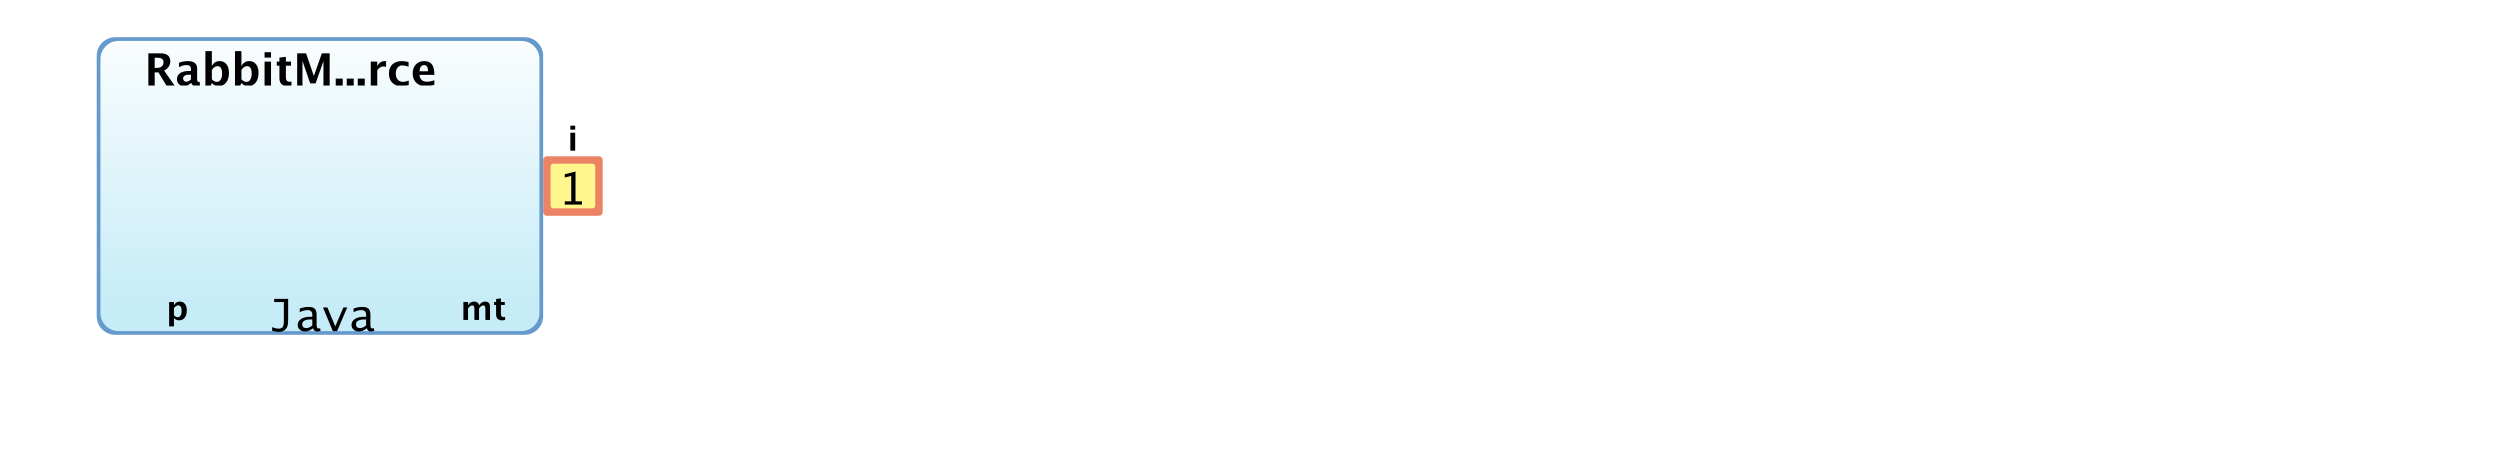
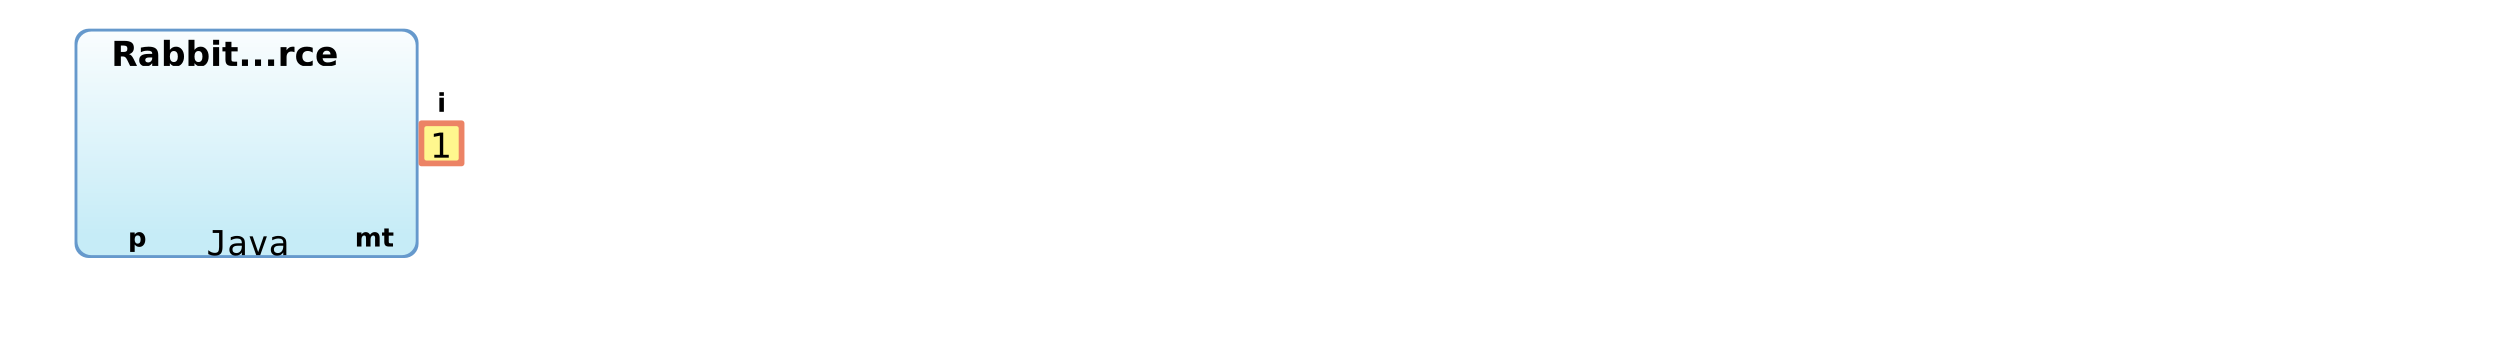
<svg xmlns="http://www.w3.org/2000/svg" style="fill-opacity:1; color-rendering:auto; color-interpolation:auto; text-rendering:auto; stroke:black; stroke-linecap:square; stroke-miterlimit:10; shape-rendering:auto; stroke-opacity:1; fill:black; stroke-dasharray:none; font-weight:normal; stroke-width:1; font-family:'Dialog'; font-style:normal; stroke-linejoin:miter; font-size:12; stroke-dashoffset:0; image-rendering:auto;">
  <defs id="genericDefs" />
  <g>
    <defs id="defs1">
      <linearGradient x1="26" gradientUnits="userSpaceOnUse" x2="26" y1="10" y2="82" id="linearGradient1" spreadMethod="pad">
        <stop style="stop-opacity:1; stop-color:rgb(250,253,254);" offset="0%" />
        <stop style="stop-opacity:1; stop-color:rgb(198,236,247);" offset="100%" />
      </linearGradient>
      <clipPath clipPathUnits="userSpaceOnUse" id="clipPath1">
        <path d="M38.8 11 L133.2 11 L133.2 23 L38.8 23 L38.8 11 Z" />
      </clipPath>
    </defs>
    <g style="fill:rgb(0,0,0); fill-opacity:0; stroke-opacity:0; stroke:rgb(0,0,0);">
-       <rect x="0" width="672" height="100" y="0" style="stroke:none;" />
+       <rect x="0" width="872" height="100" y="0" style="stroke:none;" />
    </g>
    <g style="fill:rgb(102,153,204); stroke:rgb(102,153,204);">
      <rect x="26" y="10" width="120" style="stroke:none;" rx="5" ry="5" height="80" />
      <rect x="27" y="11" width="118" style="fill:url(#linearGradient1); stroke:none;" rx="4.875" ry="4.875" height="78" />
    </g>
    <g style="font-family:sans-serif; font-weight:bold;">
-       <path d="M39.878 23 L39.878 14.328 L43.128 14.328 Q45.769 14.328 45.769 16.484 Q45.769 17.281 45.323 17.938 Q44.878 18.594 44.097 18.953 L46.925 23 L44.737 23 L42.581 19.453 L41.581 19.453 L41.581 23 L39.878 23 ZM41.581 18.266 L42.003 18.266 Q43.956 18.266 43.956 16.672 Q43.956 15.516 42.206 15.516 L41.581 15.516 L41.581 18.266 ZM51.314 22.312 Q50.454 23.141 49.454 23.141 Q48.611 23.141 48.087 22.625 Q47.564 22.109 47.564 21.297 Q47.564 20.234 48.415 19.656 Q49.267 19.078 50.861 19.078 L51.314 19.078 L51.314 18.484 Q51.314 17.484 50.173 17.484 Q49.157 17.484 48.126 18.062 L48.126 16.859 Q49.298 16.422 50.454 16.422 Q52.986 16.422 52.986 18.422 L52.986 21.281 Q52.986 22.031 53.47 22.031 Q53.548 22.031 53.689 22.016 L53.736 22.984 Q53.189 23.141 52.767 23.141 Q51.704 23.141 51.392 22.312 L51.314 22.312 ZM51.314 21.375 L51.314 20.062 L50.907 20.062 Q49.22 20.062 49.22 21.125 Q49.22 21.484 49.462 21.727 Q49.704 21.969 50.064 21.969 Q50.673 21.969 51.314 21.375 ZM55.212 23 L55.212 13.75 L56.947 13.75 L56.947 17.781 Q57.618 16.422 59.056 16.422 Q60.212 16.422 60.876 17.273 Q61.54 18.125 61.54 19.609 Q61.54 21.219 60.79 22.18 Q60.04 23.141 58.79 23.141 Q57.712 23.141 56.947 22.344 L56.634 23 L55.212 23 ZM56.947 21.312 Q57.587 22.016 58.306 22.016 Q58.947 22.016 59.322 21.398 Q59.697 20.781 59.697 19.75 Q59.697 17.781 58.431 17.781 Q57.665 17.781 56.947 18.766 L56.947 21.312 ZM63.163 23 L63.163 13.75 L64.898 13.75 L64.898 17.781 Q65.57 16.422 67.007 16.422 Q68.163 16.422 68.827 17.273 Q69.491 18.125 69.491 19.609 Q69.491 21.219 68.741 22.18 Q67.991 23.141 66.741 23.141 Q65.663 23.141 64.898 22.344 L64.585 23 L63.163 23 ZM64.898 21.312 Q65.538 22.016 66.257 22.016 Q66.898 22.016 67.273 21.398 Q67.648 20.781 67.648 19.75 Q67.648 17.781 66.382 17.781 Q65.616 17.781 64.898 18.766 L64.898 21.312 ZM71.115 23 L71.115 16.562 L72.849 16.562 L72.849 23 L71.115 23 ZM71.115 15.484 L71.115 14.031 L72.849 14.031 L72.849 15.484 L71.115 15.484 ZM78.345 22.969 Q77.72 23.141 77.361 23.141 Q75.111 23.141 75.111 21.031 L75.111 17.656 L74.392 17.656 L74.392 16.562 L75.111 16.562 L75.111 15.484 L76.845 15.281 L76.845 16.562 L78.22 16.562 L78.22 17.656 L76.845 17.656 L76.845 20.812 Q76.845 21.984 77.814 21.984 Q78.032 21.984 78.345 21.906 L78.345 22.969 ZM79.88 23 L79.88 14.328 L82.271 14.328 L84.365 20.422 L86.521 14.328 L88.615 14.328 L88.615 23 L86.943 23 L86.943 16.453 L84.833 22.422 L83.38 22.422 L81.302 16.359 L81.302 23 L79.88 23 ZM90.241 23 L90.241 21.125 L92.116 21.125 L92.116 23 L90.241 23 ZM93.206 23 L93.206 21.125 L95.081 21.125 L95.081 23 L93.206 23 ZM96.171 23 L96.171 21.125 L98.046 21.125 L98.046 23 L96.171 23 ZM99.667 23 L99.667 16.562 L101.402 16.562 L101.402 17.781 Q102.089 16.422 103.464 16.422 Q103.62 16.422 103.777 16.453 L103.777 18 Q103.417 17.859 103.089 17.859 Q102.058 17.859 101.402 18.922 L101.402 23 L99.667 23 ZM109.872 22.859 Q108.794 23.141 107.872 23.141 Q106.341 23.141 105.443 22.234 Q104.544 21.328 104.544 19.781 Q104.544 18.203 105.466 17.312 Q106.388 16.422 108.013 16.422 Q108.794 16.422 109.825 16.672 L109.825 17.922 Q108.763 17.578 108.122 17.578 Q107.341 17.578 106.865 18.18 Q106.388 18.781 106.388 19.766 Q106.388 20.781 106.903 21.391 Q107.419 22 108.263 22 Q109.044 22 109.872 21.656 L109.872 22.859 ZM116.759 22.781 Q115.525 23.141 114.415 23.141 Q112.806 23.141 111.868 22.227 Q110.931 21.312 110.931 19.734 Q110.931 18.234 111.782 17.328 Q112.634 16.422 114.04 16.422 Q115.447 16.422 116.103 17.312 Q116.759 18.203 116.759 20.125 L112.759 20.125 Q112.947 21.969 114.79 21.969 Q115.665 21.969 116.759 21.562 L116.759 22.781 ZM112.743 19.156 L115.056 19.156 Q115.056 17.5 113.993 17.5 Q112.915 17.5 112.743 19.156 Z" style="stroke:none; clip-path:url(#clipPath1);" />
+       <path d="M43.112 18.125 Q43.816 18.125 44.12 17.867 Q44.425 17.609 44.425 17 Q44.425 16.406 44.12 16.148 Q43.816 15.891 43.112 15.891 L42.159 15.891 L42.159 18.125 L43.112 18.125 ZM42.159 19.688 L42.159 23 L39.909 23 L39.909 14.25 L43.347 14.25 Q45.081 14.25 45.886 14.828 Q46.691 15.406 46.691 16.672 Q46.691 17.531 46.269 18.086 Q45.847 18.641 45.003 18.906 Q45.472 19.016 45.839 19.391 Q46.206 19.766 46.581 20.516 L47.8 23 L45.394 23 L44.331 20.828 Q44.003 20.172 43.675 19.93 Q43.347 19.688 42.8 19.688 L42.159 19.688 ZM51.993 20.047 Q51.337 20.047 51.001 20.266 Q50.665 20.484 50.665 20.922 Q50.665 21.328 50.939 21.555 Q51.212 21.781 51.681 21.781 Q52.275 21.781 52.681 21.352 Q53.087 20.922 53.087 20.281 L53.087 20.047 L51.993 20.047 ZM55.197 19.25 L55.197 23 L53.087 23 L53.087 22.031 Q52.665 22.625 52.134 22.898 Q51.603 23.172 50.853 23.172 Q49.822 23.172 49.189 22.578 Q48.556 21.984 48.556 21.031 Q48.556 19.875 49.353 19.336 Q50.15 18.797 51.837 18.797 L53.087 18.797 L53.087 18.641 Q53.087 18.141 52.689 17.906 Q52.29 17.672 51.462 17.672 Q50.79 17.672 50.212 17.805 Q49.634 17.938 49.134 18.219 L49.134 16.609 Q49.806 16.453 50.486 16.367 Q51.165 16.281 51.837 16.281 Q53.618 16.281 54.407 16.977 Q55.197 17.672 55.197 19.25 ZM60.638 21.641 Q61.31 21.641 61.669 21.148 Q62.029 20.656 62.029 19.719 Q62.029 18.781 61.669 18.289 Q61.31 17.797 60.638 17.797 Q59.966 17.797 59.607 18.297 Q59.247 18.797 59.247 19.719 Q59.247 20.656 59.607 21.148 Q59.966 21.641 60.638 21.641 ZM59.247 17.391 Q59.685 16.828 60.208 16.555 Q60.732 16.281 61.419 16.281 Q62.638 16.281 63.411 17.242 Q64.185 18.203 64.185 19.719 Q64.185 21.234 63.411 22.203 Q62.638 23.172 61.419 23.172 Q60.732 23.172 60.208 22.898 Q59.685 22.625 59.247 22.047 L59.247 23 L57.154 23 L57.154 13.875 L59.247 13.875 L59.247 17.391 ZM69.228 21.641 Q69.9 21.641 70.259 21.148 Q70.618 20.656 70.618 19.719 Q70.618 18.781 70.259 18.289 Q69.9 17.797 69.228 17.797 Q68.556 17.797 68.197 18.297 Q67.837 18.797 67.837 19.719 Q67.837 20.656 68.197 21.148 Q68.556 21.641 69.228 21.641 ZM67.837 17.391 Q68.275 16.828 68.798 16.555 Q69.322 16.281 70.009 16.281 Q71.228 16.281 72.001 17.242 Q72.775 18.203 72.775 19.719 Q72.775 21.234 72.001 22.203 Q71.228 23.172 70.009 23.172 Q69.322 23.172 68.798 22.898 Q68.275 22.625 67.837 22.047 L67.837 23 L65.743 23 L65.743 13.875 L67.837 13.875 L67.837 17.391 ZM74.333 16.438 L76.427 16.438 L76.427 23 L74.333 23 L74.333 16.438 ZM74.333 13.875 L76.427 13.875 L76.427 15.594 L74.333 15.594 L74.333 13.875 ZM80.728 14.578 L80.728 16.438 L82.9 16.438 L82.9 17.938 L80.728 17.938 L80.728 20.719 Q80.728 21.172 80.907 21.336 Q81.087 21.5 81.634 21.5 L82.712 21.5 L82.712 23 L80.915 23 Q79.665 23 79.15 22.484 Q78.634 21.969 78.634 20.719 L78.634 17.938 L77.587 17.938 L77.587 16.438 L78.634 16.438 L78.634 14.578 L80.728 14.578 ZM84.386 20.734 L86.495 20.734 L86.495 23 L84.386 23 L84.386 20.734 ZM88.945 20.734 L91.054 20.734 L91.054 23 L88.945 23 L88.945 20.734 ZM93.503 20.734 L95.612 20.734 L95.612 23 L93.503 23 L93.503 20.734 ZM102.734 18.219 Q102.452 18.094 102.179 18.031 Q101.906 17.969 101.624 17.969 Q100.827 17.969 100.39 18.492 Q99.952 19.016 99.952 19.969 L99.952 23 L97.859 23 L97.859 16.438 L99.952 16.438 L99.952 17.516 Q100.359 16.875 100.882 16.578 Q101.406 16.281 102.14 16.281 Q102.234 16.281 102.359 16.289 Q102.484 16.297 102.718 16.328 L102.734 18.219 ZM109.073 16.641 L109.073 18.359 Q108.652 18.062 108.214 17.922 Q107.777 17.781 107.323 17.781 Q106.448 17.781 105.956 18.289 Q105.464 18.797 105.464 19.719 Q105.464 20.641 105.956 21.156 Q106.448 21.672 107.323 21.672 Q107.808 21.672 108.253 21.523 Q108.698 21.375 109.073 21.094 L109.073 22.812 Q108.573 22.984 108.073 23.078 Q107.573 23.172 107.058 23.172 Q105.277 23.172 104.277 22.258 Q103.277 21.344 103.277 19.719 Q103.277 18.094 104.277 17.188 Q105.277 16.281 107.058 16.281 Q107.573 16.281 108.073 16.367 Q108.573 16.453 109.073 16.641 ZM117.437 19.703 L117.437 20.297 L112.531 20.297 Q112.609 21.031 113.062 21.406 Q113.515 21.781 114.343 21.781 Q114.999 21.781 115.695 21.578 Q116.39 21.375 117.124 20.984 L117.124 22.594 Q116.374 22.875 115.632 23.023 Q114.89 23.172 114.14 23.172 Q112.359 23.172 111.374 22.266 Q110.39 21.359 110.39 19.719 Q110.39 18.125 111.359 17.203 Q112.327 16.281 114.031 16.281 Q115.577 16.281 116.507 17.211 Q117.437 18.141 117.437 19.703 ZM115.281 19 Q115.281 18.406 114.929 18.039 Q114.577 17.672 114.015 17.672 Q113.406 17.672 113.023 18.016 Q112.64 18.359 112.546 19 L115.281 19 Z" style="stroke:none; clip-path:url(#clipPath1);" />
    </g>
    <rect width="94.4" x="38.8" height="12.0" id="sdt0" y="11.0" style="stroke-opacity:0; fill-opacity:0;" />
    <g style="font-family:'Monospaced';">
-       <path style="stroke:none;" d="M73.156 88.938 L73.156 87.953 L73.547 88.078 Q74.344 88.344 74.828 88.344 Q75.641 88.344 75.969 87.914 Q76.297 87.484 76.297 86.406 L76.297 81.188 L73.703 81.188 L73.703 80.328 L77.453 80.328 L77.453 85.797 Q77.453 86.938 77.32 87.492 Q77.188 88.047 76.812 88.469 Q76.141 89.219 74.906 89.219 Q74.234 89.219 73.156 88.938 ZM84.121 88.234 Q83.074 89.109 82.027 89.109 Q81.152 89.109 80.59 88.609 Q80.027 88.109 80.027 87.359 Q80.027 86.359 80.91 85.758 Q81.793 85.156 83.231 85.156 L83.949 85.156 L83.949 84.609 Q83.949 83.984 83.621 83.672 Q83.293 83.359 82.652 83.359 Q81.652 83.359 80.574 83.922 L80.574 82.938 Q81.809 82.5 82.902 82.5 Q84.106 82.5 84.606 82.984 Q85.106 83.469 85.106 84.641 L85.106 87.297 Q85.106 87.875 85.231 88.086 Q85.356 88.297 85.684 88.297 Q85.793 88.297 86.059 88.234 L86.152 88.922 Q85.574 89.109 85.277 89.109 Q84.84 89.109 84.559 88.891 Q84.277 88.672 84.121 88.234 ZM83.949 87.484 L83.949 85.875 L83.59 85.875 Q82.402 85.875 81.816 86.195 Q81.231 86.516 81.231 87.156 Q81.231 87.672 81.504 87.93 Q81.777 88.188 82.34 88.188 Q83.09 88.188 83.949 87.484 ZM89.461 89 L86.82 82.641 L88.008 82.641 L90.117 87.734 L92.305 82.641 L93.336 82.641 L90.617 89 L89.461 89 ZM98.582 88.234 Q97.535 89.109 96.488 89.109 Q95.613 89.109 95.051 88.609 Q94.488 88.109 94.488 87.359 Q94.488 86.359 95.371 85.758 Q96.254 85.156 97.691 85.156 L98.41 85.156 L98.41 84.609 Q98.41 83.984 98.082 83.672 Q97.754 83.359 97.113 83.359 Q96.113 83.359 95.035 83.922 L95.035 82.938 Q96.269 82.5 97.363 82.5 Q98.566 82.5 99.066 82.984 Q99.566 83.469 99.566 84.641 L99.566 87.297 Q99.566 87.875 99.691 88.086 Q99.816 88.297 100.144 88.297 Q100.254 88.297 100.519 88.234 L100.613 88.922 Q100.035 89.109 99.738 89.109 Q99.301 89.109 99.019 88.891 Q98.738 88.672 98.582 88.234 ZM98.41 87.484 L98.41 85.875 L98.051 85.875 Q96.863 85.875 96.277 86.195 Q95.691 86.516 95.691 87.156 Q95.691 87.672 95.965 87.93 Q96.238 88.188 96.801 88.188 Q97.551 88.188 98.41 87.484 Z" />
-       <path style="stroke:none;" d="M124.562 86 L124.562 81.172 L125.812 81.172 L125.812 82.078 Q126.375 81.062 127.438 81.062 Q127.984 81.062 128.336 81.328 Q128.688 81.594 128.766 82.078 Q129.438 81.062 130.406 81.062 Q131.719 81.062 131.719 82.531 L131.719 86 L130.469 86 L130.469 82.953 Q130.469 82.094 129.906 82.094 Q129.312 82.094 128.766 82.938 L128.766 86 L127.516 86 L127.516 82.953 Q127.516 82.094 126.938 82.094 Q126.359 82.094 125.812 82.938 L125.812 86 L124.562 86 ZM135.774 85.969 Q135.306 86.109 135.04 86.109 Q133.352 86.109 133.352 84.531 L133.352 81.984 L132.806 81.984 L132.806 81.172 L133.352 81.172 L133.352 80.359 L134.649 80.219 L134.649 81.172 L135.681 81.172 L135.681 81.984 L134.649 81.984 L134.649 84.359 Q134.649 85.25 135.384 85.25 Q135.54 85.25 135.774 85.188 L135.774 85.969 Z" />
+       <path style="stroke:none;" d="M72.641 88.641 L72.641 87.266 Q73.172 87.734 73.742 87.969 Q74.312 88.203 74.922 88.203 Q75.75 88.203 76.086 87.766 Q76.422 87.328 76.422 86.141 L76.422 81.25 L74.188 81.25 L74.188 80.25 L77.609 80.25 L77.609 86.141 Q77.609 87.797 76.984 88.484 Q76.359 89.172 74.922 89.172 Q74.359 89.172 73.805 89.039 Q73.25 88.906 72.641 88.641 ZM83.334 85.703 L82.975 85.703 Q82.037 85.703 81.561 86.031 Q81.084 86.359 81.084 87.016 Q81.084 87.609 81.443 87.938 Q81.803 88.266 82.428 88.266 Q83.318 88.266 83.826 87.648 Q84.334 87.031 84.35 85.938 L84.35 85.703 L83.334 85.703 ZM85.428 85.25 L85.428 89 L84.35 89 L84.35 88.031 Q84.006 88.609 83.482 88.891 Q82.959 89.172 82.209 89.172 Q81.193 89.172 80.6 88.602 Q80.006 88.031 80.006 87.094 Q80.006 86 80.74 85.43 Q81.475 84.859 82.897 84.859 L84.35 84.859 L84.35 84.688 Q84.334 83.906 83.943 83.547 Q83.553 83.188 82.693 83.188 Q82.147 83.188 81.584 83.352 Q81.022 83.516 80.49 83.812 L80.49 82.734 Q81.084 82.5 81.631 82.391 Q82.178 82.281 82.693 82.281 Q83.506 82.281 84.084 82.523 Q84.662 82.766 85.022 83.234 Q85.24 83.531 85.334 83.961 Q85.428 84.391 85.428 85.25 ZM87.043 82.438 L88.152 82.438 L90.059 87.938 L91.965 82.438 L93.09 82.438 L90.762 89 L89.371 89 L87.043 82.438 ZM97.783 85.703 L97.424 85.703 Q96.486 85.703 96.01 86.031 Q95.533 86.359 95.533 87.016 Q95.533 87.609 95.893 87.938 Q96.252 88.266 96.877 88.266 Q97.768 88.266 98.275 87.648 Q98.783 87.031 98.799 85.938 L98.799 85.703 L97.783 85.703 ZM99.877 85.25 L99.877 89 L98.799 89 L98.799 88.031 Q98.455 88.609 97.932 88.891 Q97.408 89.172 96.658 89.172 Q95.643 89.172 95.049 88.602 Q94.455 88.031 94.455 87.094 Q94.455 86 95.189 85.43 Q95.924 84.859 97.346 84.859 L98.799 84.859 L98.799 84.688 Q98.783 83.906 98.393 83.547 Q98.002 83.188 97.143 83.188 Q96.596 83.188 96.033 83.352 Q95.471 83.516 94.939 83.812 L94.939 82.734 Q95.533 82.5 96.08 82.391 Q96.627 82.281 97.143 82.281 Q97.955 82.281 98.533 82.523 Q99.111 82.766 99.471 83.234 Q99.689 83.531 99.783 83.961 Q99.877 84.391 99.877 85.25 Z" />
+       <path style="stroke:none;" d="M129.062 81.891 Q129.359 81.438 129.773 81.195 Q130.188 80.953 130.688 80.953 Q131.531 80.953 131.977 81.477 Q132.422 82 132.422 83 L132.422 86 L130.828 86 L130.828 83.438 Q130.844 83.375 130.844 83.312 Q130.844 83.25 130.844 83.141 Q130.844 82.609 130.688 82.375 Q130.531 82.141 130.188 82.141 Q129.75 82.141 129.5 82.516 Q129.25 82.891 129.25 83.578 L129.25 86 L127.672 86 L127.672 83.438 Q127.672 82.609 127.531 82.375 Q127.391 82.141 127.031 82.141 Q126.578 82.141 126.328 82.516 Q126.078 82.891 126.078 83.578 L126.078 86 L124.5 86 L124.5 81.078 L126.078 81.078 L126.078 81.797 Q126.375 81.375 126.75 81.164 Q127.125 80.953 127.578 80.953 Q128.078 80.953 128.469 81.203 Q128.859 81.453 129.062 81.891 ZM135.597 79.688 L135.597 81.078 L137.222 81.078 L137.222 82.203 L135.597 82.203 L135.597 84.297 Q135.597 84.641 135.737 84.758 Q135.878 84.875 136.284 84.875 L137.081 84.875 L137.081 86 L135.737 86 Q134.8 86 134.417 85.609 Q134.034 85.219 134.034 84.297 L134.034 82.203 L133.253 82.203 L133.253 81.078 L134.034 81.078 L134.034 79.688 L135.597 79.688 Z" />
    </g>
    <rect width="17.7" x="121.4" height="9.0" id="sdt1" y="77.0" style="stroke-opacity:0; fill-opacity:0;" />
    <g style="font-family:sans-serif; font-size:9; font-weight:bold;">
-       <path style="stroke:none;" d="M45.462 87.734 L45.462 81.172 L46.759 81.172 L46.759 82.078 Q47.259 81.062 48.337 81.062 Q49.212 81.062 49.712 81.703 Q50.212 82.344 50.212 83.453 Q50.212 84.672 49.65 85.391 Q49.087 86.109 48.134 86.109 Q47.384 86.109 46.759 85.516 L46.759 87.734 L45.462 87.734 ZM46.759 84.734 Q47.244 85.266 47.775 85.266 Q48.259 85.266 48.541 84.805 Q48.822 84.344 48.822 83.562 Q48.822 82.078 47.869 82.078 Q47.291 82.078 46.759 82.828 L46.759 84.734 Z" />
+       <path style="stroke:none;" d="M46.978 85.281 L46.978 87.875 L45.4 87.875 L45.4 81.078 L46.978 81.078 L46.978 81.797 Q47.306 81.375 47.705 81.164 Q48.103 80.953 48.603 80.953 Q49.525 80.953 50.103 81.68 Q50.681 82.406 50.681 83.547 Q50.681 84.688 50.103 85.406 Q49.525 86.125 48.603 86.125 Q48.103 86.125 47.705 85.922 Q47.306 85.719 46.978 85.281 ZM48.025 82.109 Q47.525 82.109 47.252 82.477 Q46.978 82.844 46.978 83.547 Q46.978 84.234 47.252 84.609 Q47.525 84.984 48.025 84.984 Q48.525 84.984 48.791 84.617 Q49.056 84.25 49.056 83.547 Q49.056 82.844 48.791 82.477 Q48.525 82.109 48.025 82.109 Z" />
    </g>
    <rect width="17.7" x="38.8" height="12.0" id="sdt2" y="77.0" style="stroke-opacity:0; fill-opacity:0;" />
    <g style="fill:rgb(236,131,101); font-size:9; font-weight:bold; font-family:sans-serif; stroke:rgb(236,131,101);">
      <rect x="146" y="42" width="16" style="stroke:none;" rx="1" ry="1" height="16" />
      <rect x="148" y="44" width="12" style="fill:rgb(255,247,142); stroke:none;" rx="0.75" ry="0.75" height="12" />
    </g>
    <g style="font-family:sans-serif;">
-       <path style="stroke:none;" d="M151.812 55 L151.812 54.125 L153.547 54.125 L153.547 47.281 L151.812 47.719 L151.812 46.828 L154.703 46.109 L154.703 54.125 L156.438 54.125 L156.438 55 L151.812 55 Z" />
-       <path style="stroke:none;" d="M153.312 40.5 L153.312 35.672 L154.609 35.672 L154.609 40.5 L153.312 40.5 ZM153.312 34.859 L153.312 33.781 L154.609 33.781 L154.609 34.859 L153.312 34.859 Z" />
+       <path style="stroke:none;" d="M151.484 54 L153.422 54 L153.422 47.328 L151.312 47.75 L151.312 46.672 L153.406 46.25 L154.594 46.25 L154.594 54 L156.531 54 L156.531 55 L151.484 55 L151.484 54 Z" />
+       <path style="stroke:none;" d="M153.25 34.078 L154.828 34.078 L154.828 39 L153.25 39 L153.25 34.078 ZM153.25 32.156 L154.828 32.156 L154.828 33.438 L153.25 33.438 L153.25 32.156 Z" />
    </g>
-     <rect width="16.0" x="146.0" height="11.0" id="sdt3" y="31.0" style="stroke-opacity:0; fill-opacity:0;" />
+     <rect width="16.0" x="146.0" height="12.0" id="sdt3" y="30.0" style="stroke-opacity:0; fill-opacity:0;" />
    <g visibility="hidden" style="stroke:none;font-style:italic;font-size:12px;font-family:'Helvetica','SansSerif';">
-       <rect x="40.8" y="1.0" width="102.7" style="fill:rgb(230,230,255);stroke:rgb(0,0,80);" rx="2.0" ry="2.0" height="17.0" />
+       <rect x="40.8" y="1.0" width="110.12" style="fill:rgb(230,230,255);stroke:rgb(0,0,80);" rx="2.0" ry="2.0" height="17.0" />
      <text x="41.8" y="14.0">RabbitMQSource</text>
      <set attributeName="visibility" from="hidden" end="sdt0.mouseout" to="visible" begin="sdt0.mouseover" />
    </g>
    <g visibility="hidden" style="stroke:none;font-style:italic;font-size:12px;font-family:'Helvetica','SansSerif';">
-       <rect x="130.25" y="88.0" width="379.36" style="fill:rgb(230,230,255);stroke:rgb(0,0,80);" rx="2.0" ry="2.0" height="17.0" />
-       <text x="131.25" y="101.0">Operator never provides a single threaded execution context.</text>
+       <rect x="130.25" y="90.0" width="411.16" style="fill:rgb(230,230,255);stroke:rgb(0,0,80);" rx="2.0" ry="2.0" height="17.0" />
+       <text x="131.25" y="103.0">Operator never provides a single threaded execution context.</text>
      <set attributeName="visibility" from="hidden" end="sdt1.mouseout" to="visible" begin="sdt1.mouseover" />
    </g>
    <g visibility="hidden" style="stroke:none;font-style:italic;font-size:12px;font-family:'Helvetica','SansSerif';">
-       <rect x="47.65" y="-17.0" width="460.98" style="fill:rgb(230,230,255);stroke:rgb(0,0,80);" rx="2.0" ry="2.0" height="122.0" />
-       <text x="48.65" y="-4.0">Optional: URI, appConfigName, automaticRecovery, </text>
-       <text x="48.65" y="11.0">exchangeName, exchangeType, hostAndPort, keyStoreAlgorithm, </text>
-       <text x="48.65" y="26.0">keyStorePassword, keyStorePath, keyStoreType, messageAttribute, </text>
-       <text x="48.65" y="41.0">msgHeaderAttribute, password, passwordPropName, </text>
-       <text x="48.65" y="56.0">queueName, routingKey, routingKeyAttribute, setNetworkRecoveryInterval, </text>
-       <text x="48.65" y="71.0">sslProtocol, trustStoreAlgorithm, trustStorePassword, </text>
-       <text x="48.65" y="86.0">trustStorePath, trustStoreType, useSSL, userPropName, </text>
-       <text x="48.65" y="101.0">username, virtualHost</text>
+       <rect x="47.65" y="-15.0" width="504.44" style="fill:rgb(230,230,255);stroke:rgb(0,0,80);" rx="2.0" ry="2.0" height="122.0" />
+       <text x="48.65" y="-2.0">Optional: URI, appConfigName, automaticRecovery, </text>
+       <text x="48.65" y="13.0">exchangeName, exchangeType, hostAndPort, keyStoreAlgorithm, </text>
+       <text x="48.65" y="28.0">keyStorePassword, keyStorePath, keyStoreType, messageAttribute, </text>
+       <text x="48.65" y="43.0">msgHeaderAttribute, password, passwordPropName, </text>
+       <text x="48.65" y="58.0">queueName, routingKey, routingKeyAttribute, setNetworkRecoveryInterval, </text>
+       <text x="48.65" y="73.0">sslProtocol, trustStoreAlgorithm, trustStorePassword, </text>
+       <text x="48.65" y="88.0">trustStorePath, trustStoreType, useSSL, userPropName, </text>
+       <text x="48.65" y="103.0">username, virtualHost</text>
      <set attributeName="visibility" from="hidden" end="sdt2.mouseout" to="visible" begin="sdt2.mouseover" />
    </g>
    <g visibility="hidden" style="stroke:none;font-style:italic;font-size:12px;font-family:'Helvetica','SansSerif';">
-       <rect x="164.0" y="31.0" width="66.66" style="fill:rgb(230,230,255);stroke:rgb(0,0,80);" rx="2.0" ry="2.0" height="17.0" />
+       <rect x="164.0" y="31.0" width="70.9" style="fill:rgb(230,230,255);stroke:rgb(0,0,80);" rx="2.0" ry="2.0" height="17.0" />
      <text x="165.0" y="44.0">immutable</text>
      <set attributeName="visibility" from="hidden" end="sdt3.mouseout" to="visible" begin="sdt3.mouseover" />
    </g>
  </g>
</svg>
